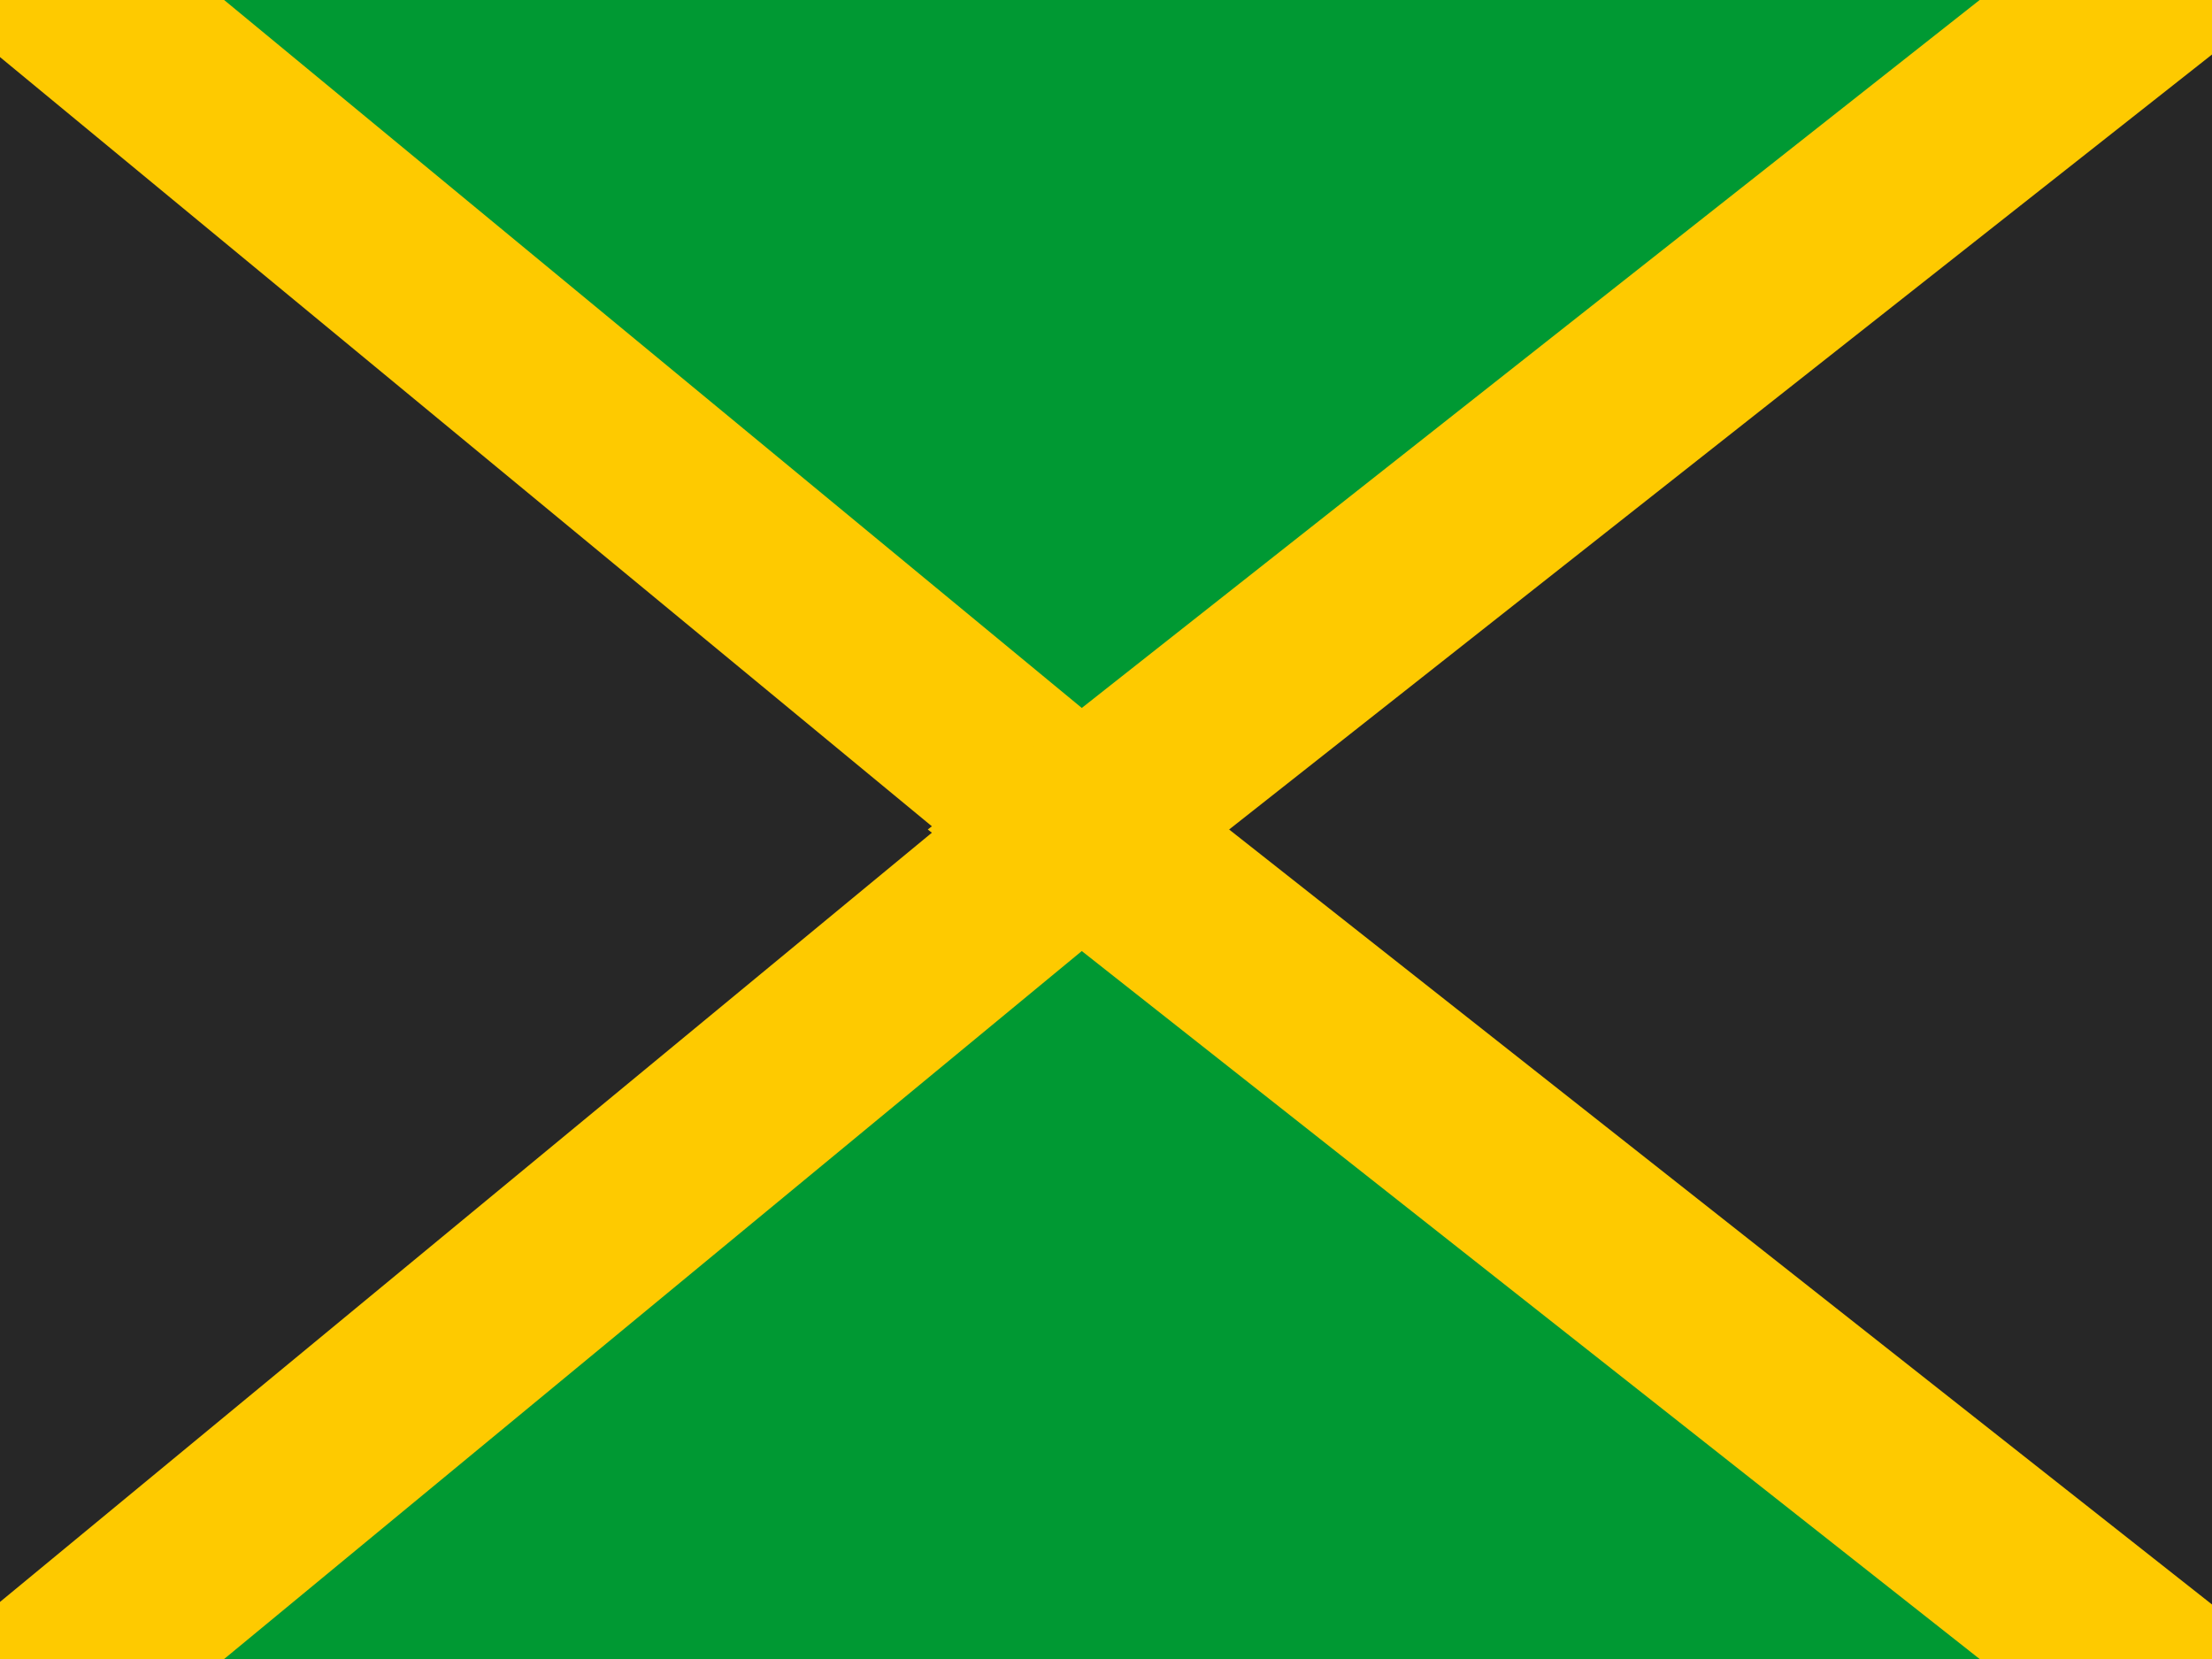
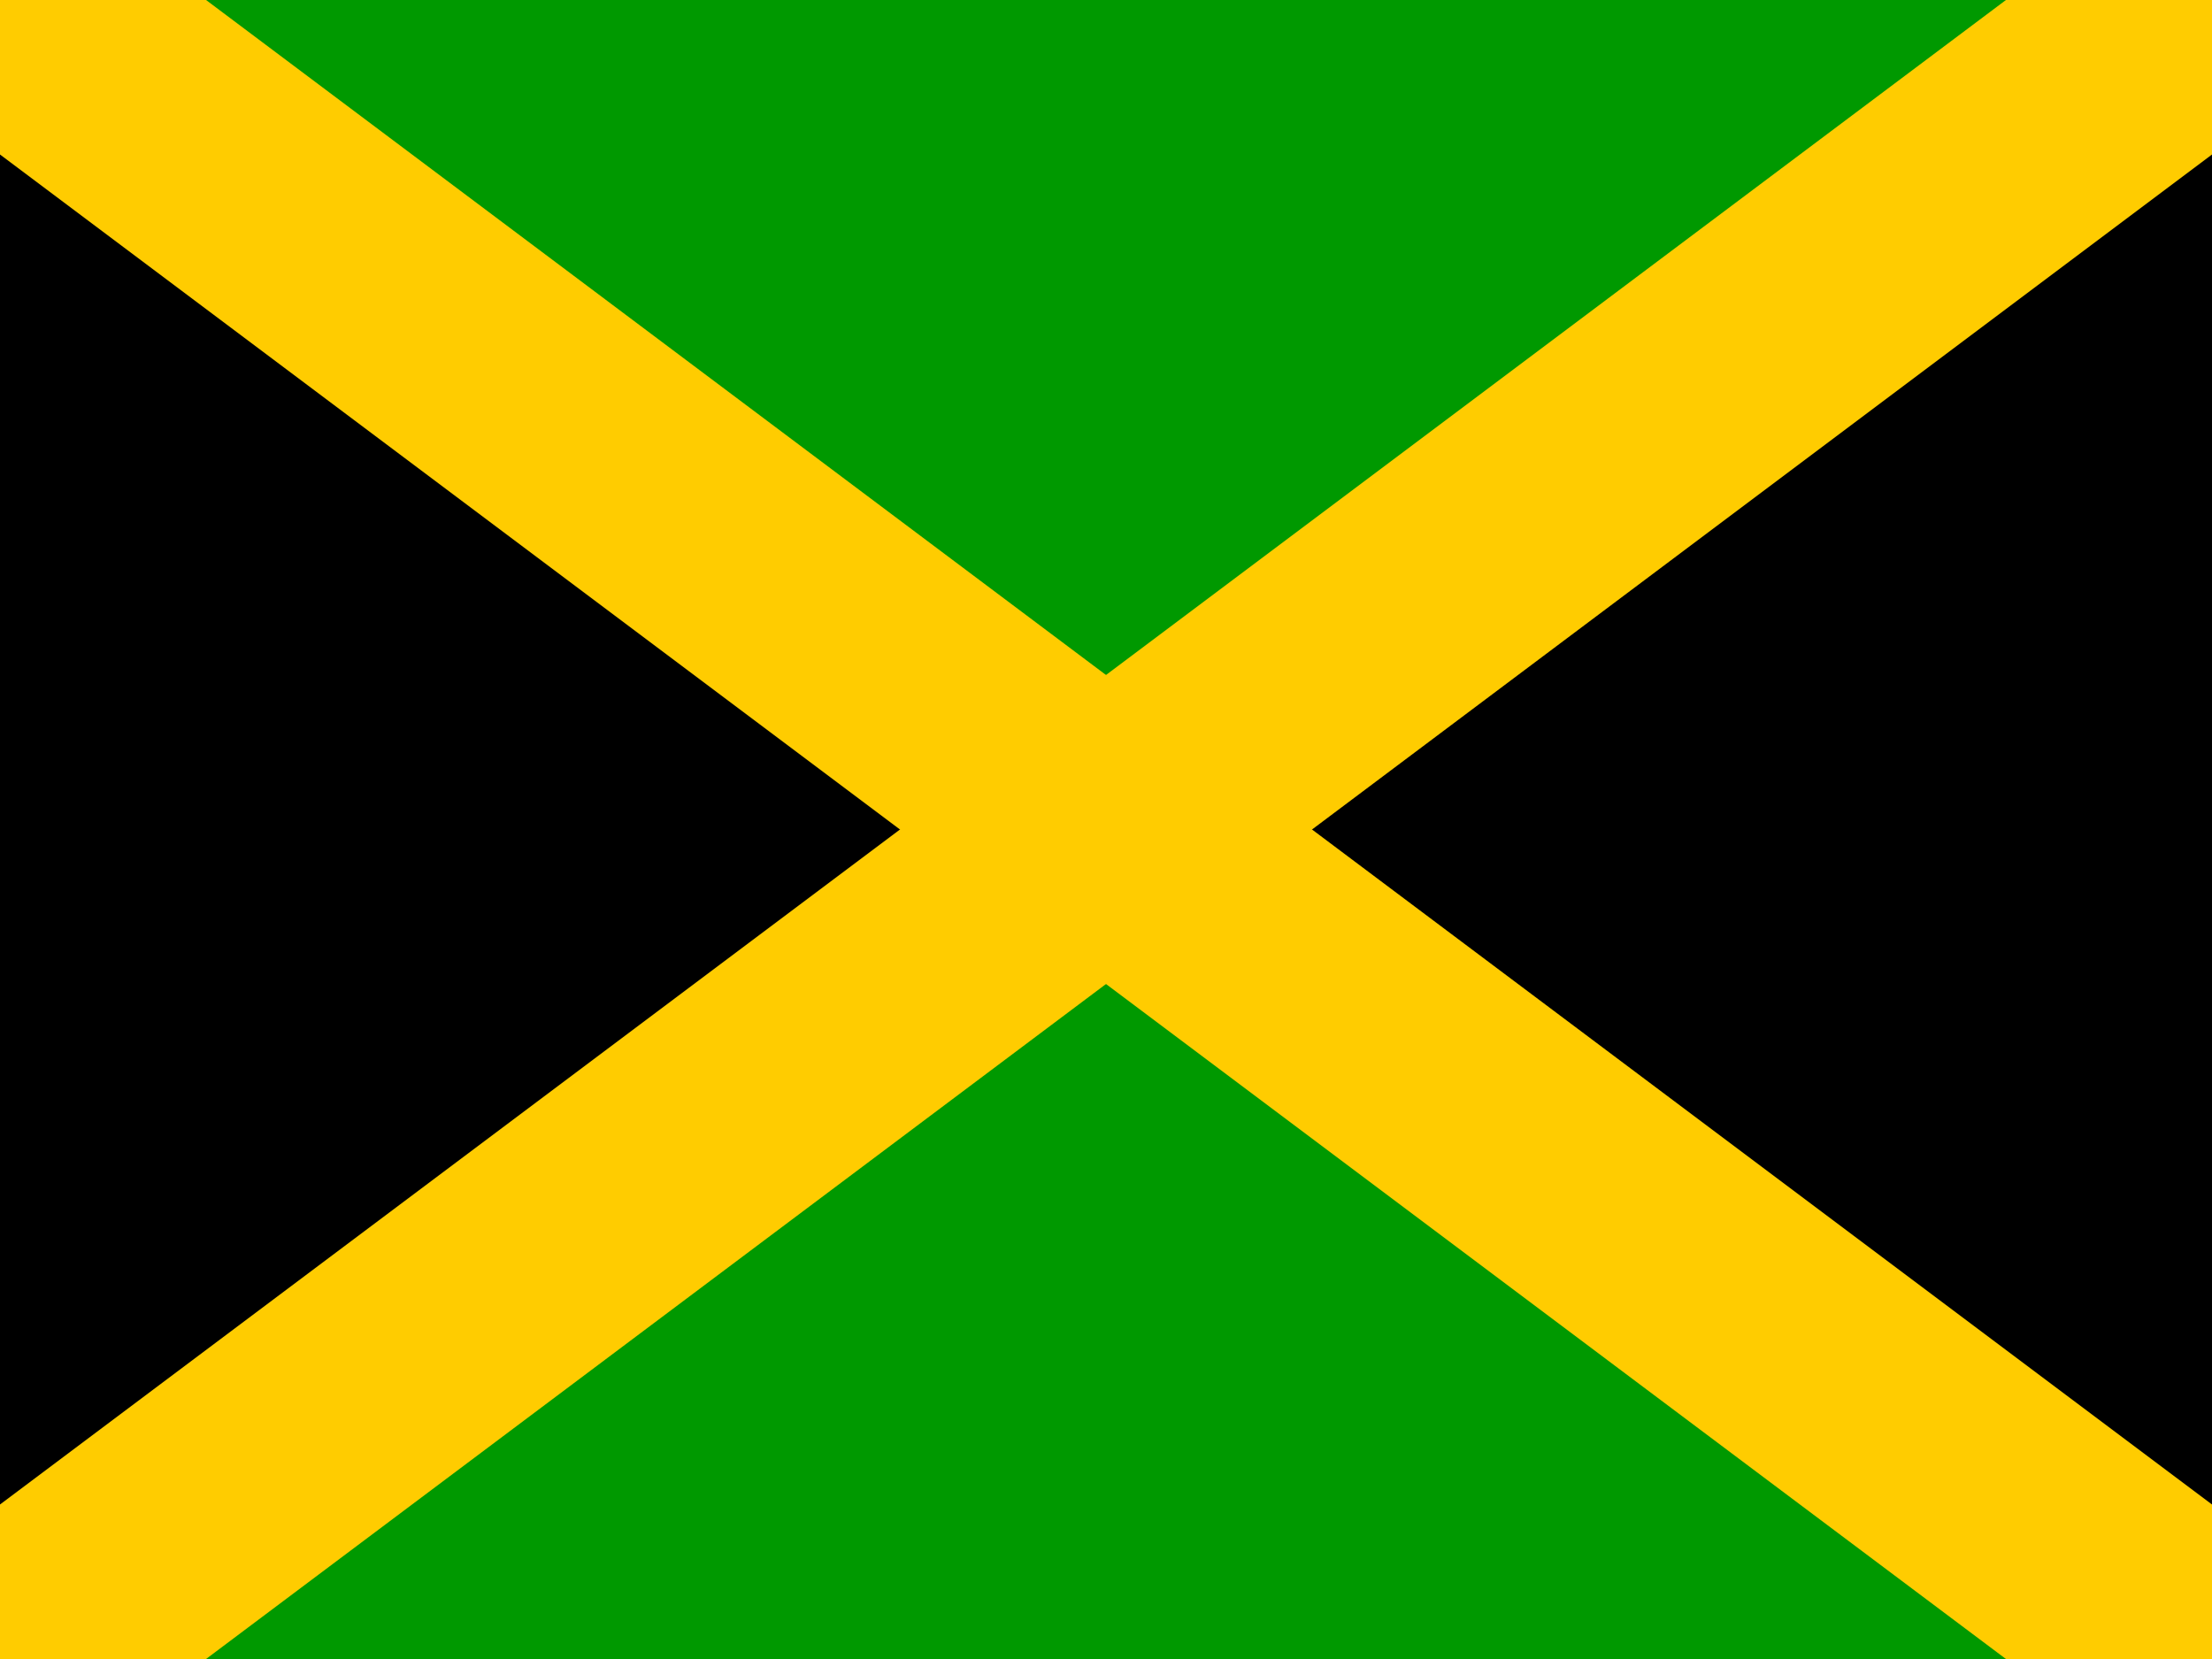
<svg xmlns="http://www.w3.org/2000/svg" width="20" height="15" viewBox="0 0 20 15" fill="none">
-   <mask id="mask0_1825_42620" style="mask-type:luminance" maskUnits="userSpaceOnUse" x="0" y="0" width="20" height="15">
-     <rect width="20" height="15" fill="white" />
-   </mask>
-   <g mask="url(#mask0_1825_42620)">
-     <path fill-rule="evenodd" clip-rule="evenodd" d="M0 0H20V15H0V0Z" fill="#009933" />
-     <path d="M-0.088 -0.651L-1.469 -1.791V0V15V16.791L-0.088 15.651L8.998 8.151L9.787 7.5L8.998 6.849L-0.088 -0.651Z" fill="#272727" stroke="#FECA00" stroke-width="1.688" />
-     <path d="M20.103 -0.663L21.469 -1.74V0V15V16.74L20.103 15.663L10.591 8.163L9.751 7.5L10.591 6.837L20.103 -0.663Z" fill="#272727" stroke="#FECA00" stroke-width="1.688" />
+   <g clip-path="url(#clip0_14_376)">
+     <path fill-rule="evenodd" clip-rule="evenodd" d="M0 0L10 7.5L0 15V0ZM20 0L10 7.5L20 15V0Z" fill="black" />
+     <path fill-rule="evenodd" clip-rule="evenodd" d="M0 0L10 7.5L20 0H0ZM0 15L10 7.5L20 15H0Z" fill="#009900" />
+     <path fill-rule="evenodd" clip-rule="evenodd" d="M20 0H18.137L0 13.603V15H1.863L20 1.397V0Z" fill="#FFCC00" />
+     <path fill-rule="evenodd" clip-rule="evenodd" d="M0 0V1.397L18.137 15H20V13.603L1.863 0H0Z" fill="#FFCC00" />
  </g>
+   <defs>
+     <clipPath id="clip0_14_376">
+       <rect width="20" height="15" fill="white" />
+     </clipPath>
+   </defs>
</svg>
